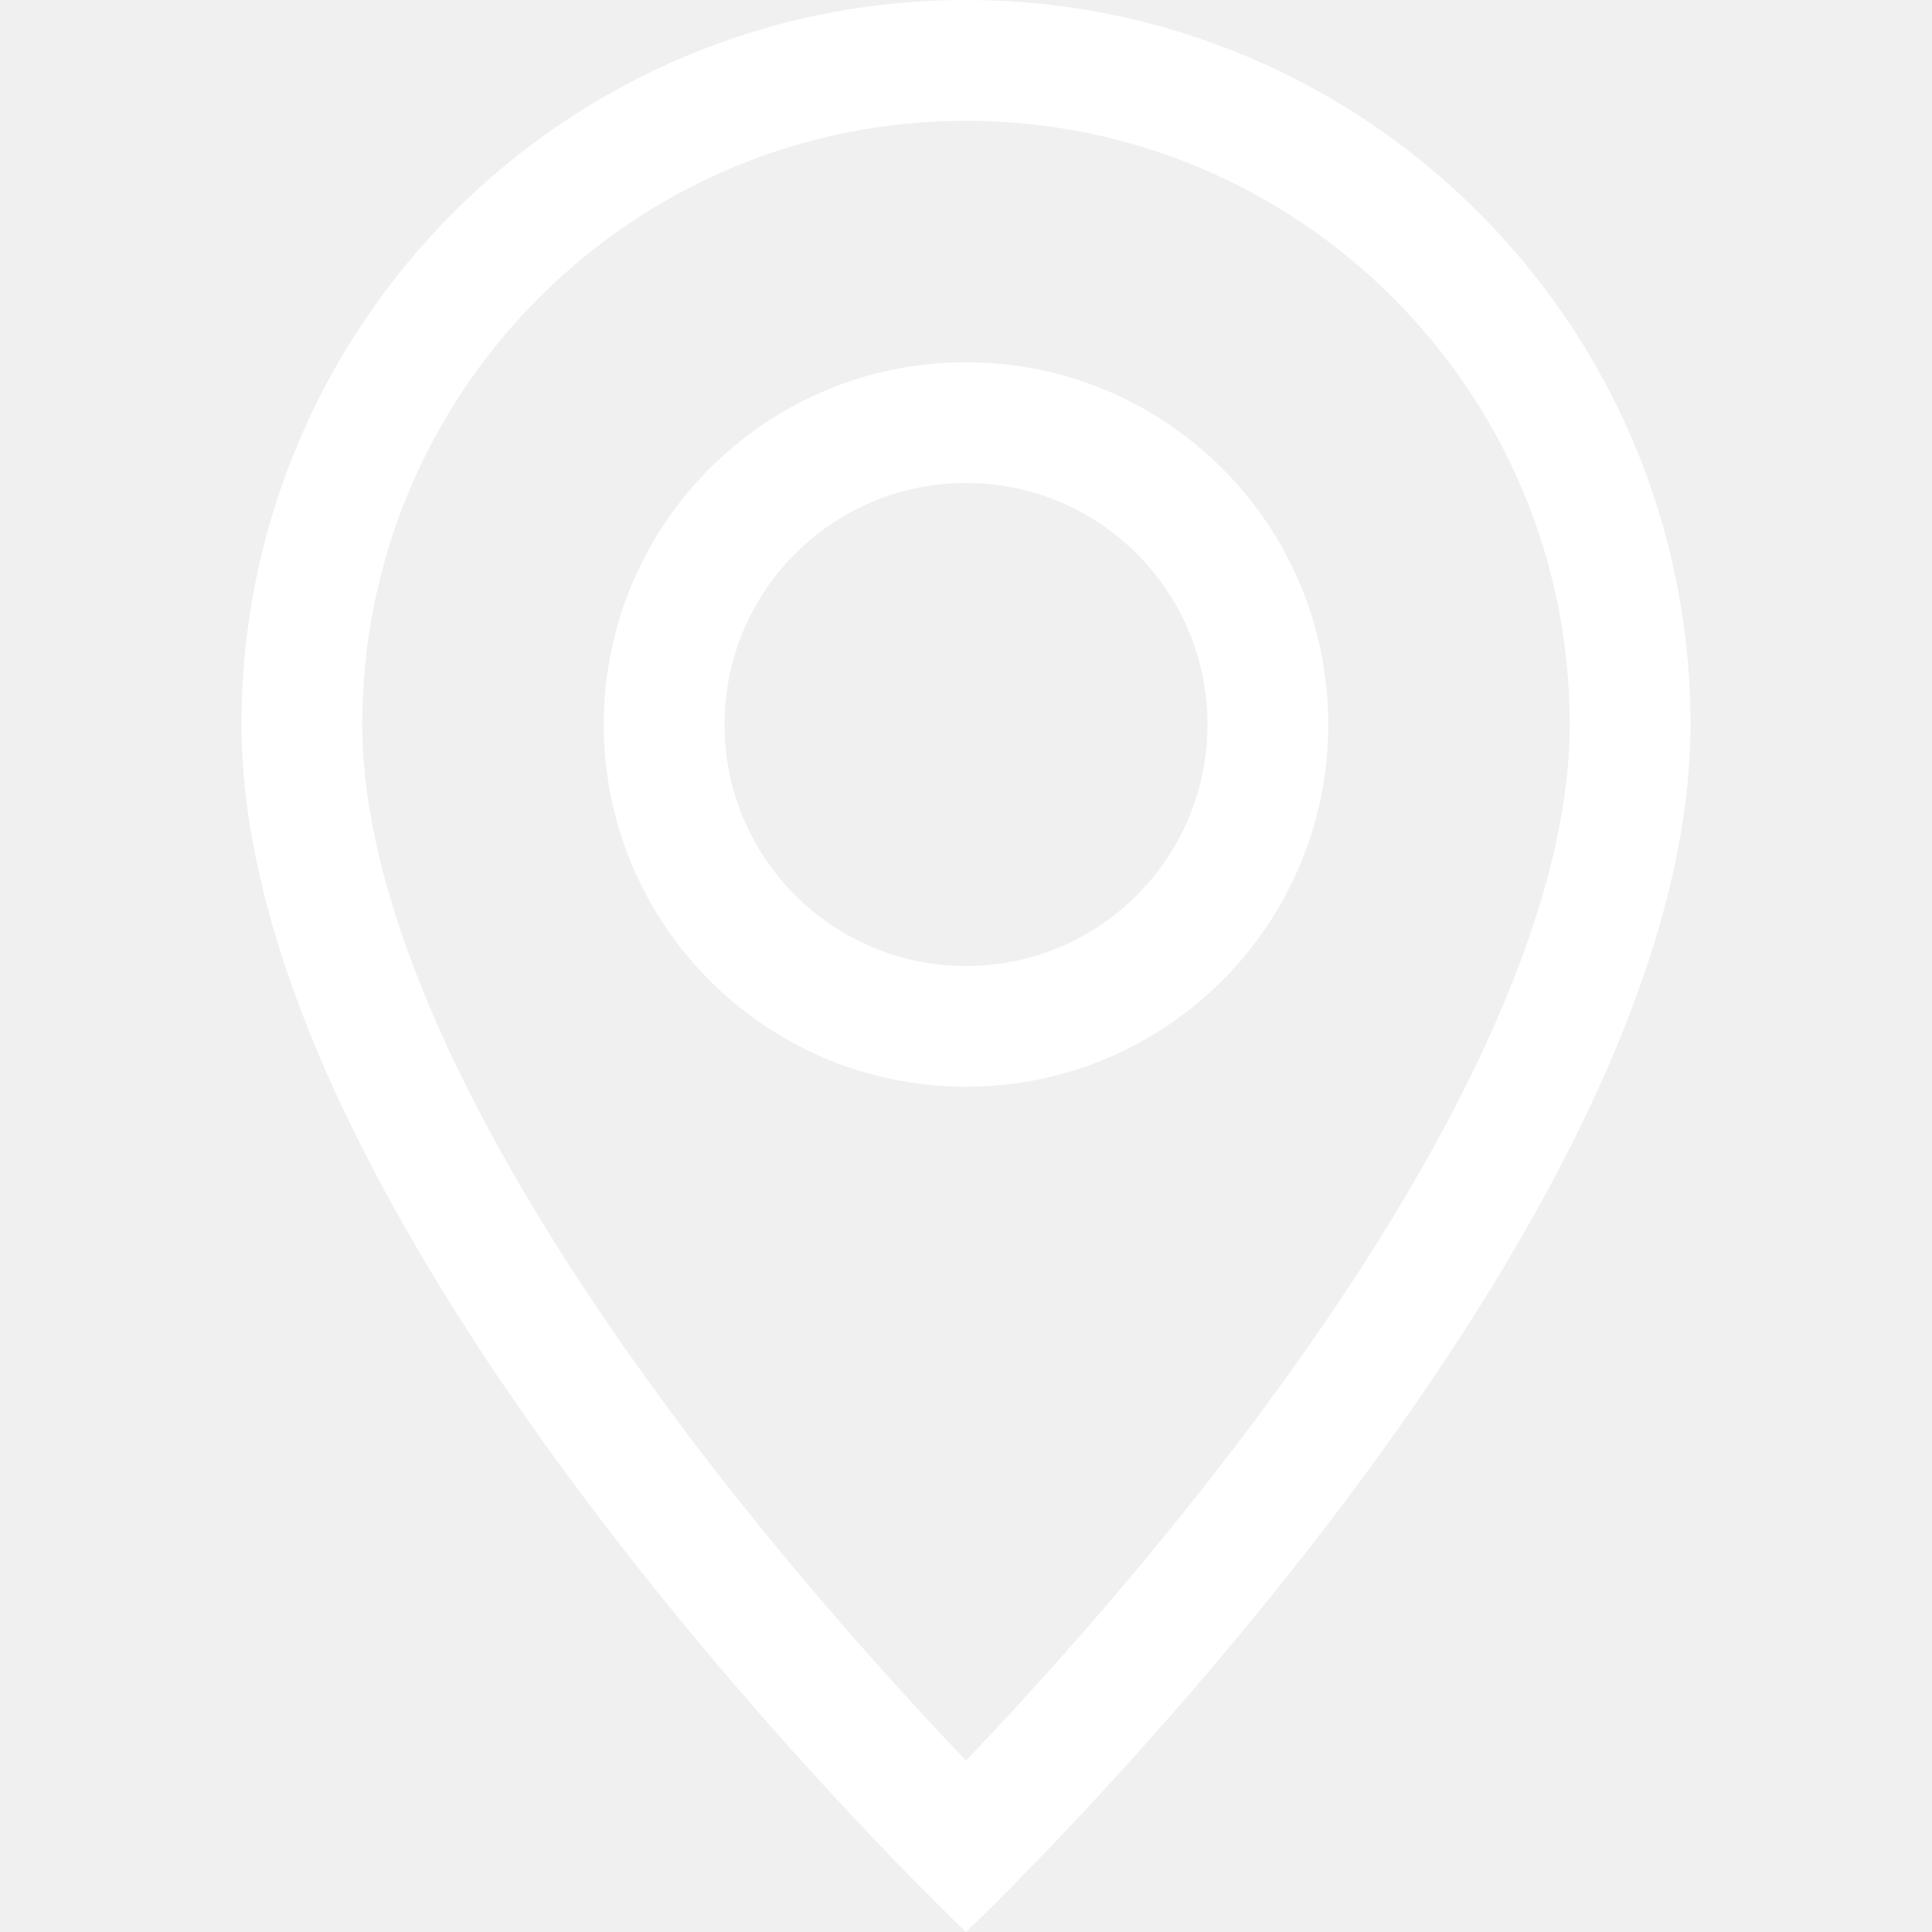
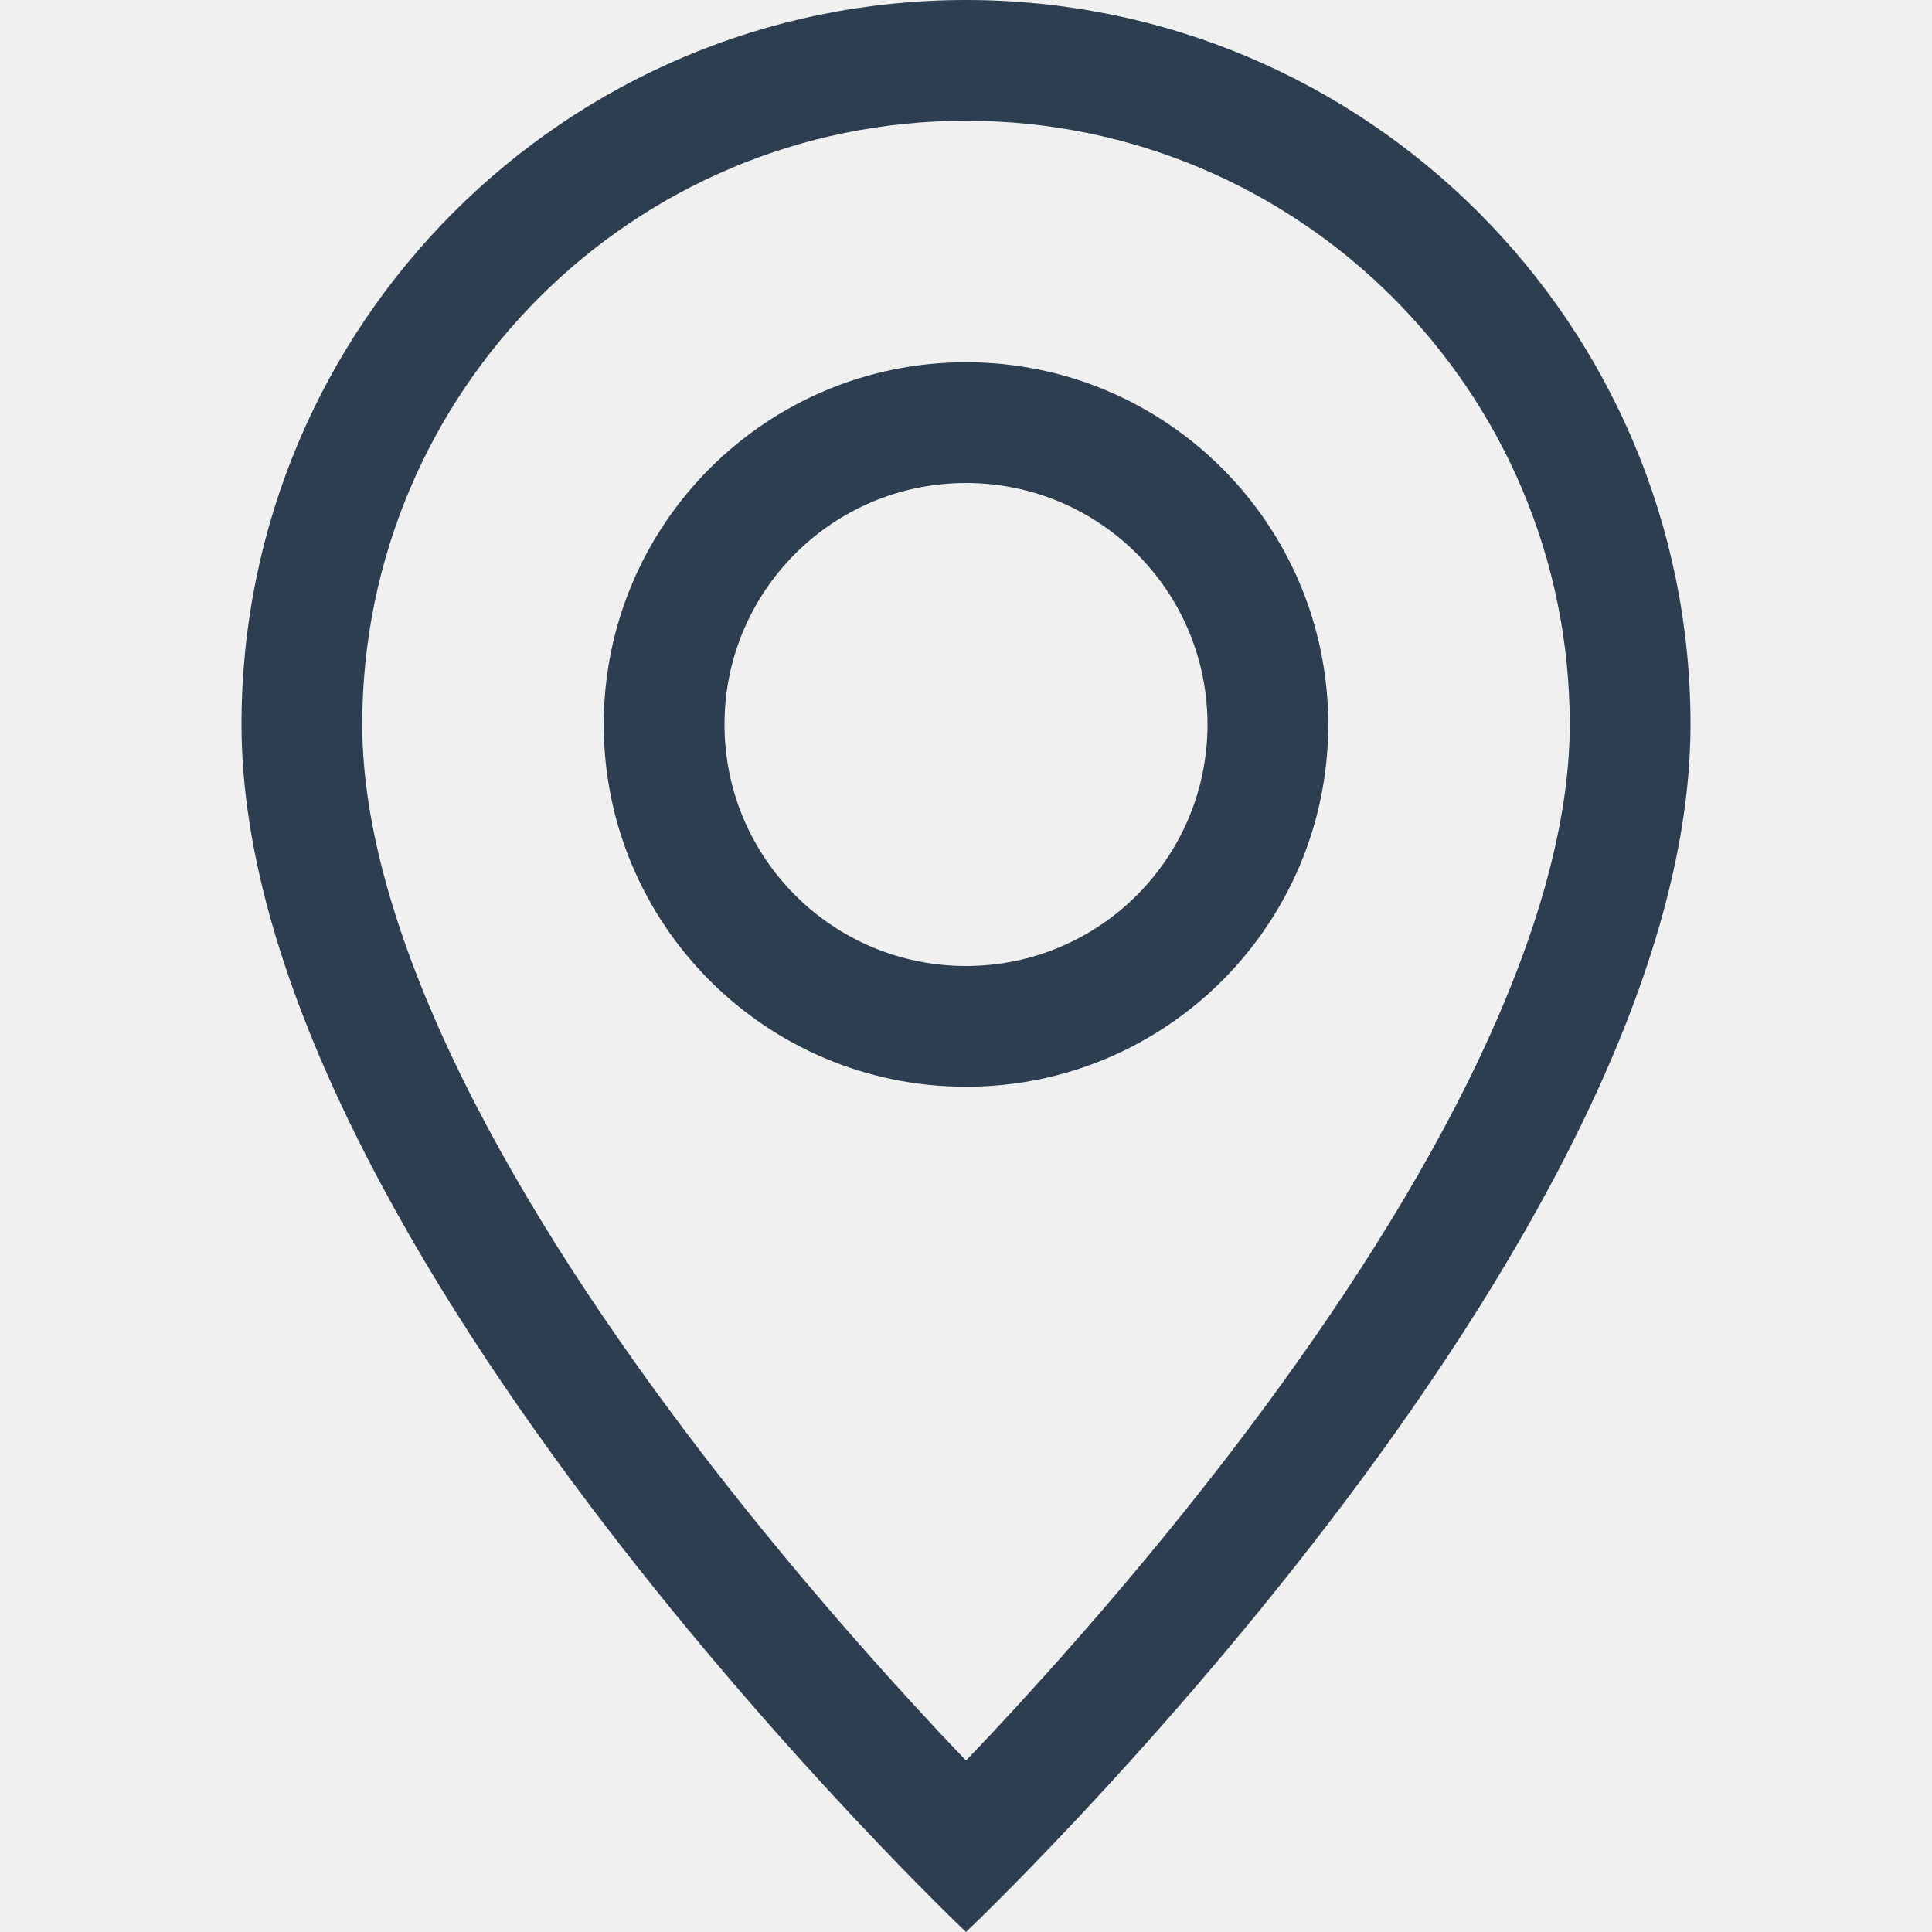
<svg xmlns="http://www.w3.org/2000/svg" width="16" height="16" viewBox="0 0 16 16" fill="none">
-   <path d="M12.166 8.94C11.642 10.002 10.932 11.06 10.206 12.01C9.481 12.957 8.754 13.777 8.208 14.361C8.135 14.438 8.066 14.511 8 14.58C7.934 14.511 7.865 14.438 7.792 14.361C7.246 13.777 6.519 12.957 5.794 12.01C5.068 11.06 4.358 10.002 3.834 8.94C3.305 7.867 3 6.862 3 6C3 3.239 5.239 1 8 1C10.761 1 13 3.239 13 6C13 6.862 12.695 7.867 12.166 8.94ZM8 16C8 16 14 10.314 14 6C14 2.686 11.314 0 8 0C4.686 0 2 2.686 2 6C2 10.314 8 16 8 16Z" fill="white" />
-   <path d="M8 8C6.895 8 6 7.105 6 6C6 4.895 6.895 4 8 4C9.105 4 10 4.895 10 6C10 7.105 9.105 8 8 8ZM8 9C9.657 9 11 7.657 11 6C11 4.343 9.657 3 8 3C6.343 3 5 4.343 5 6C5 7.657 6.343 9 8 9Z" fill="white" />
+   <path d="M12.166 8.94C11.642 10.002 10.932 11.06 10.206 12.01C9.481 12.957 8.754 13.777 8.208 14.361C8.135 14.438 8.066 14.511 8 14.58C7.934 14.511 7.865 14.438 7.792 14.361C7.246 13.777 6.519 12.957 5.794 12.01C5.068 11.06 4.358 10.002 3.834 8.94C3.305 7.867 3 6.862 3 6C3 3.239 5.239 1 8 1C10.761 1 13 3.239 13 6C13 6.862 12.695 7.867 12.166 8.94ZM8 16C8 16 14 10.314 14 6C14 2.686 11.314 0 8 0C4.686 0 2 2.686 2 6C2 10.314 8 16 8 16Z" fill="#2C3E50" />
+   <path d="M8 8C6.895 8 6 7.105 6 6C6 4.895 6.895 4 8 4C9.105 4 10 4.895 10 6C10 7.105 9.105 8 8 8ZM8 9C9.657 9 11 7.657 11 6C11 4.343 9.657 3 8 3C6.343 3 5 4.343 5 6C5 7.657 6.343 9 8 9Z" fill="#2C3E50" />
</svg>
